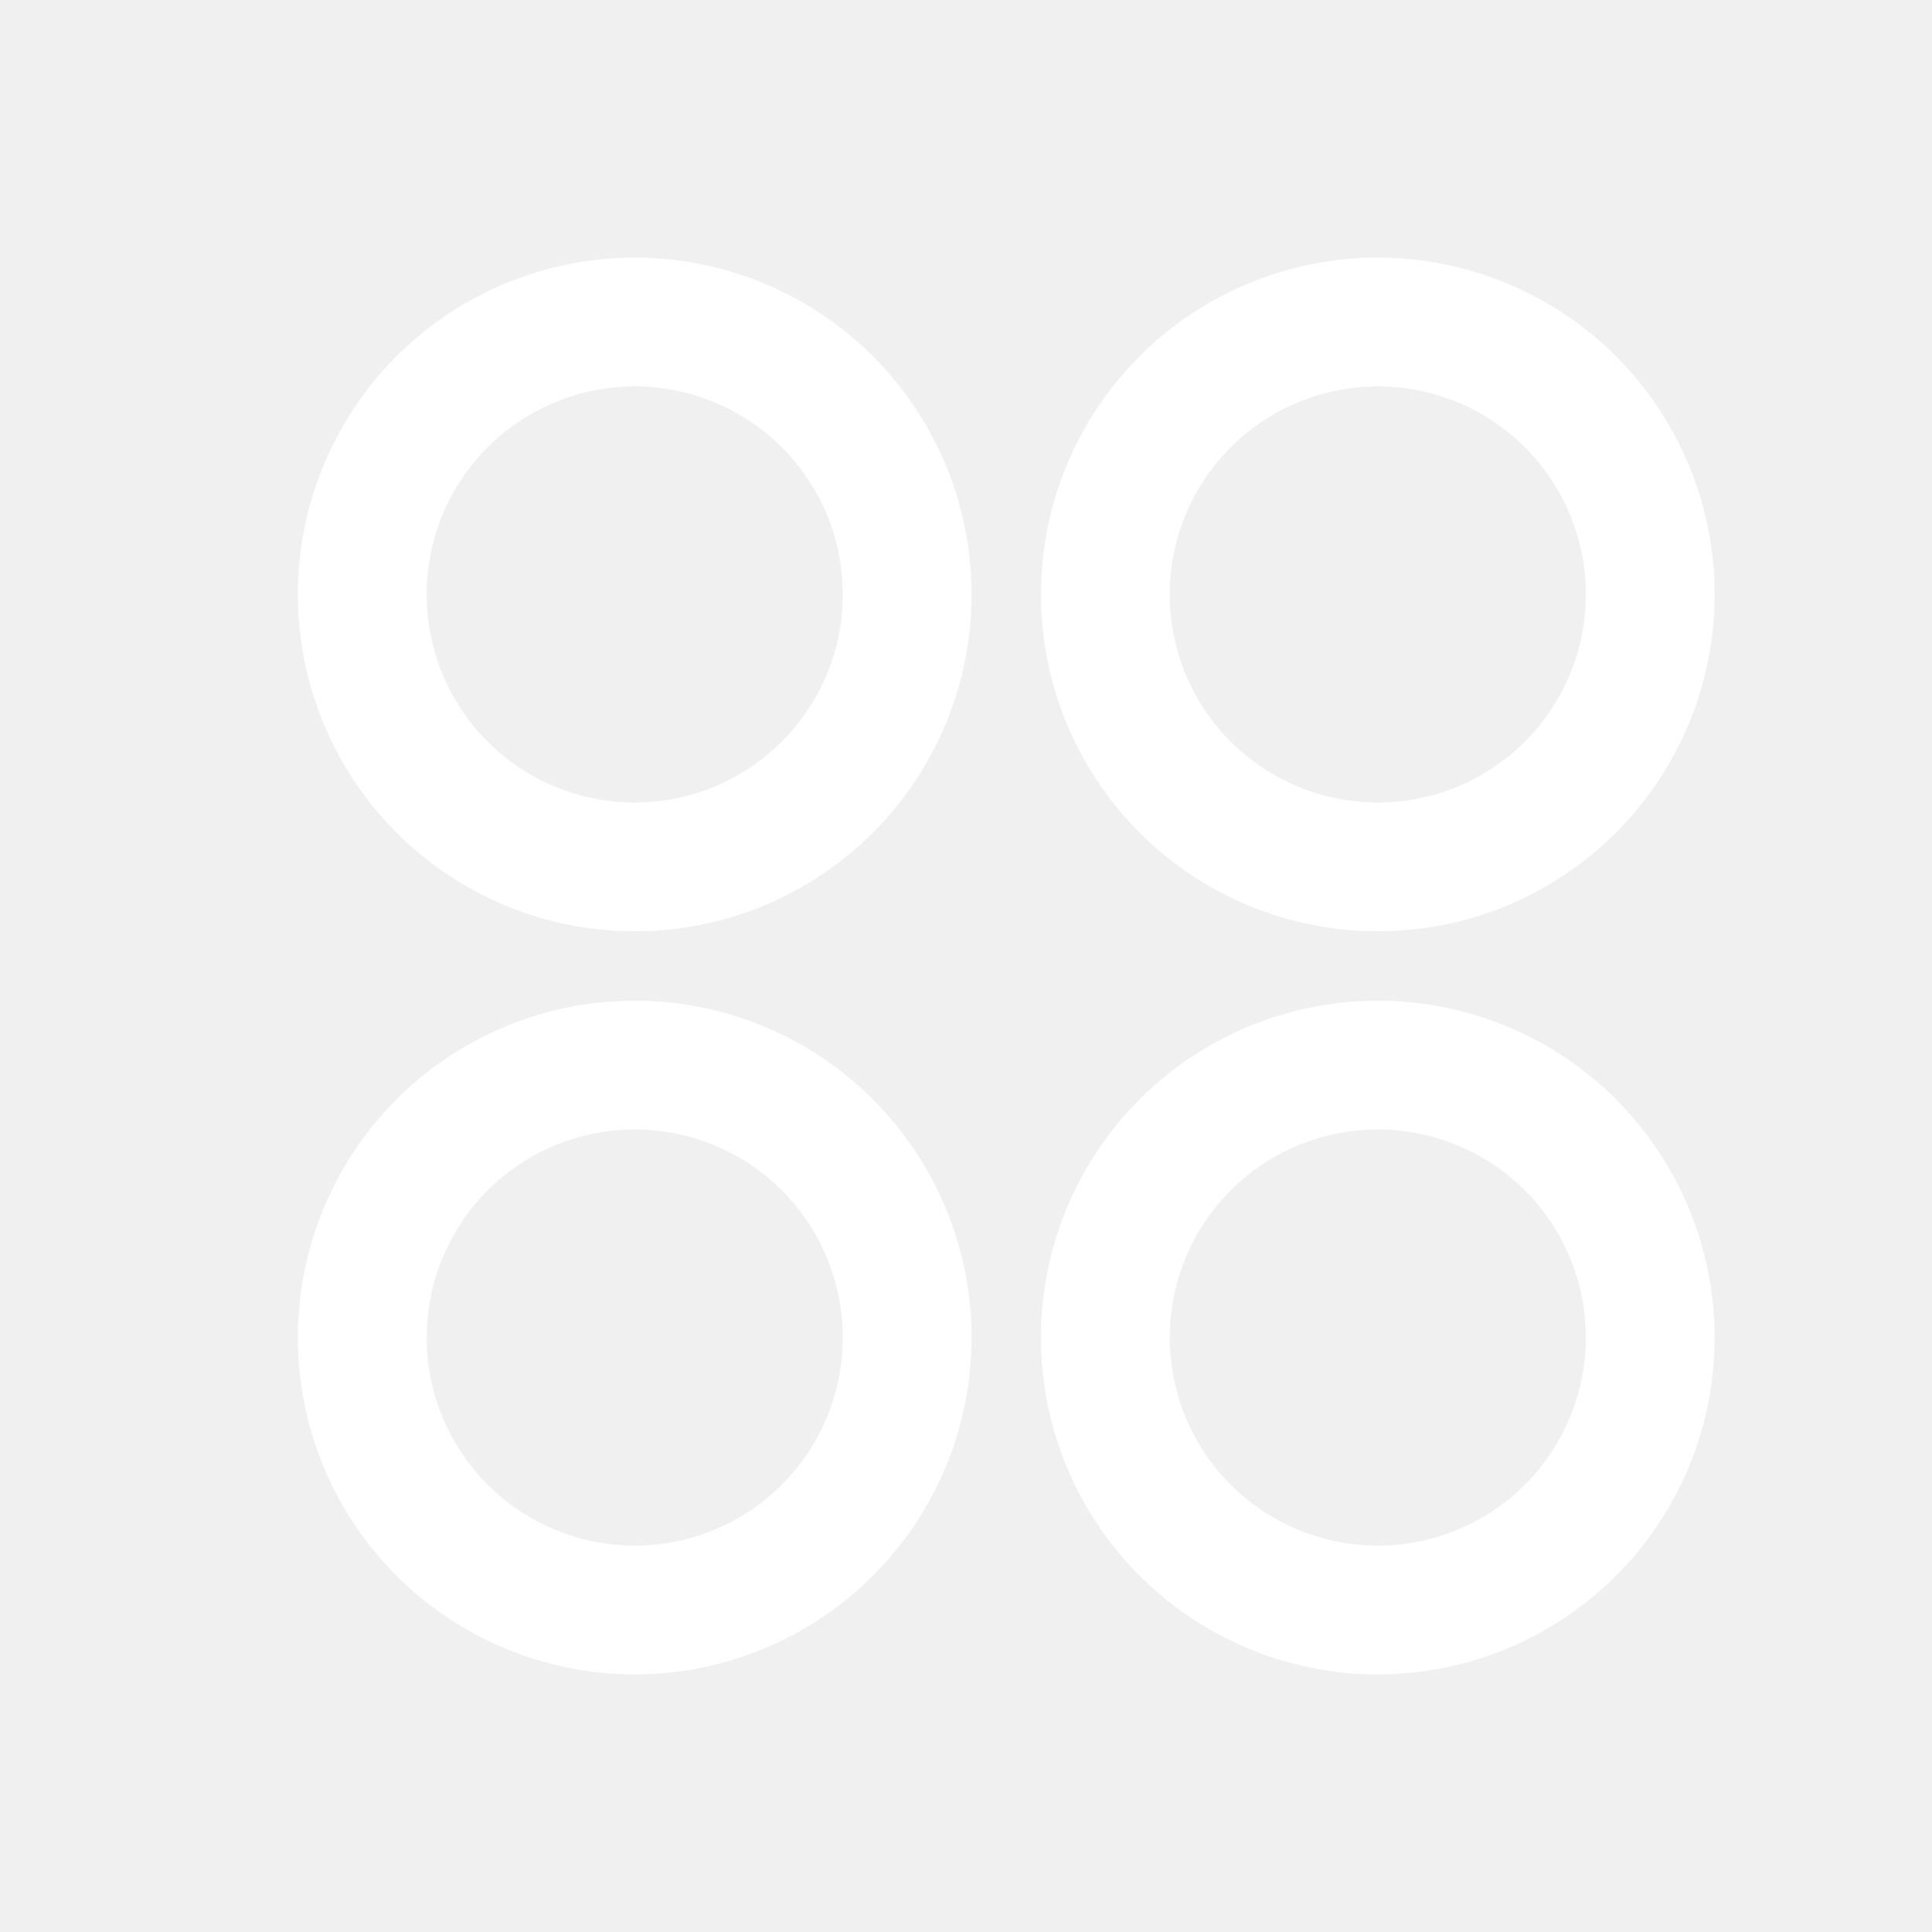
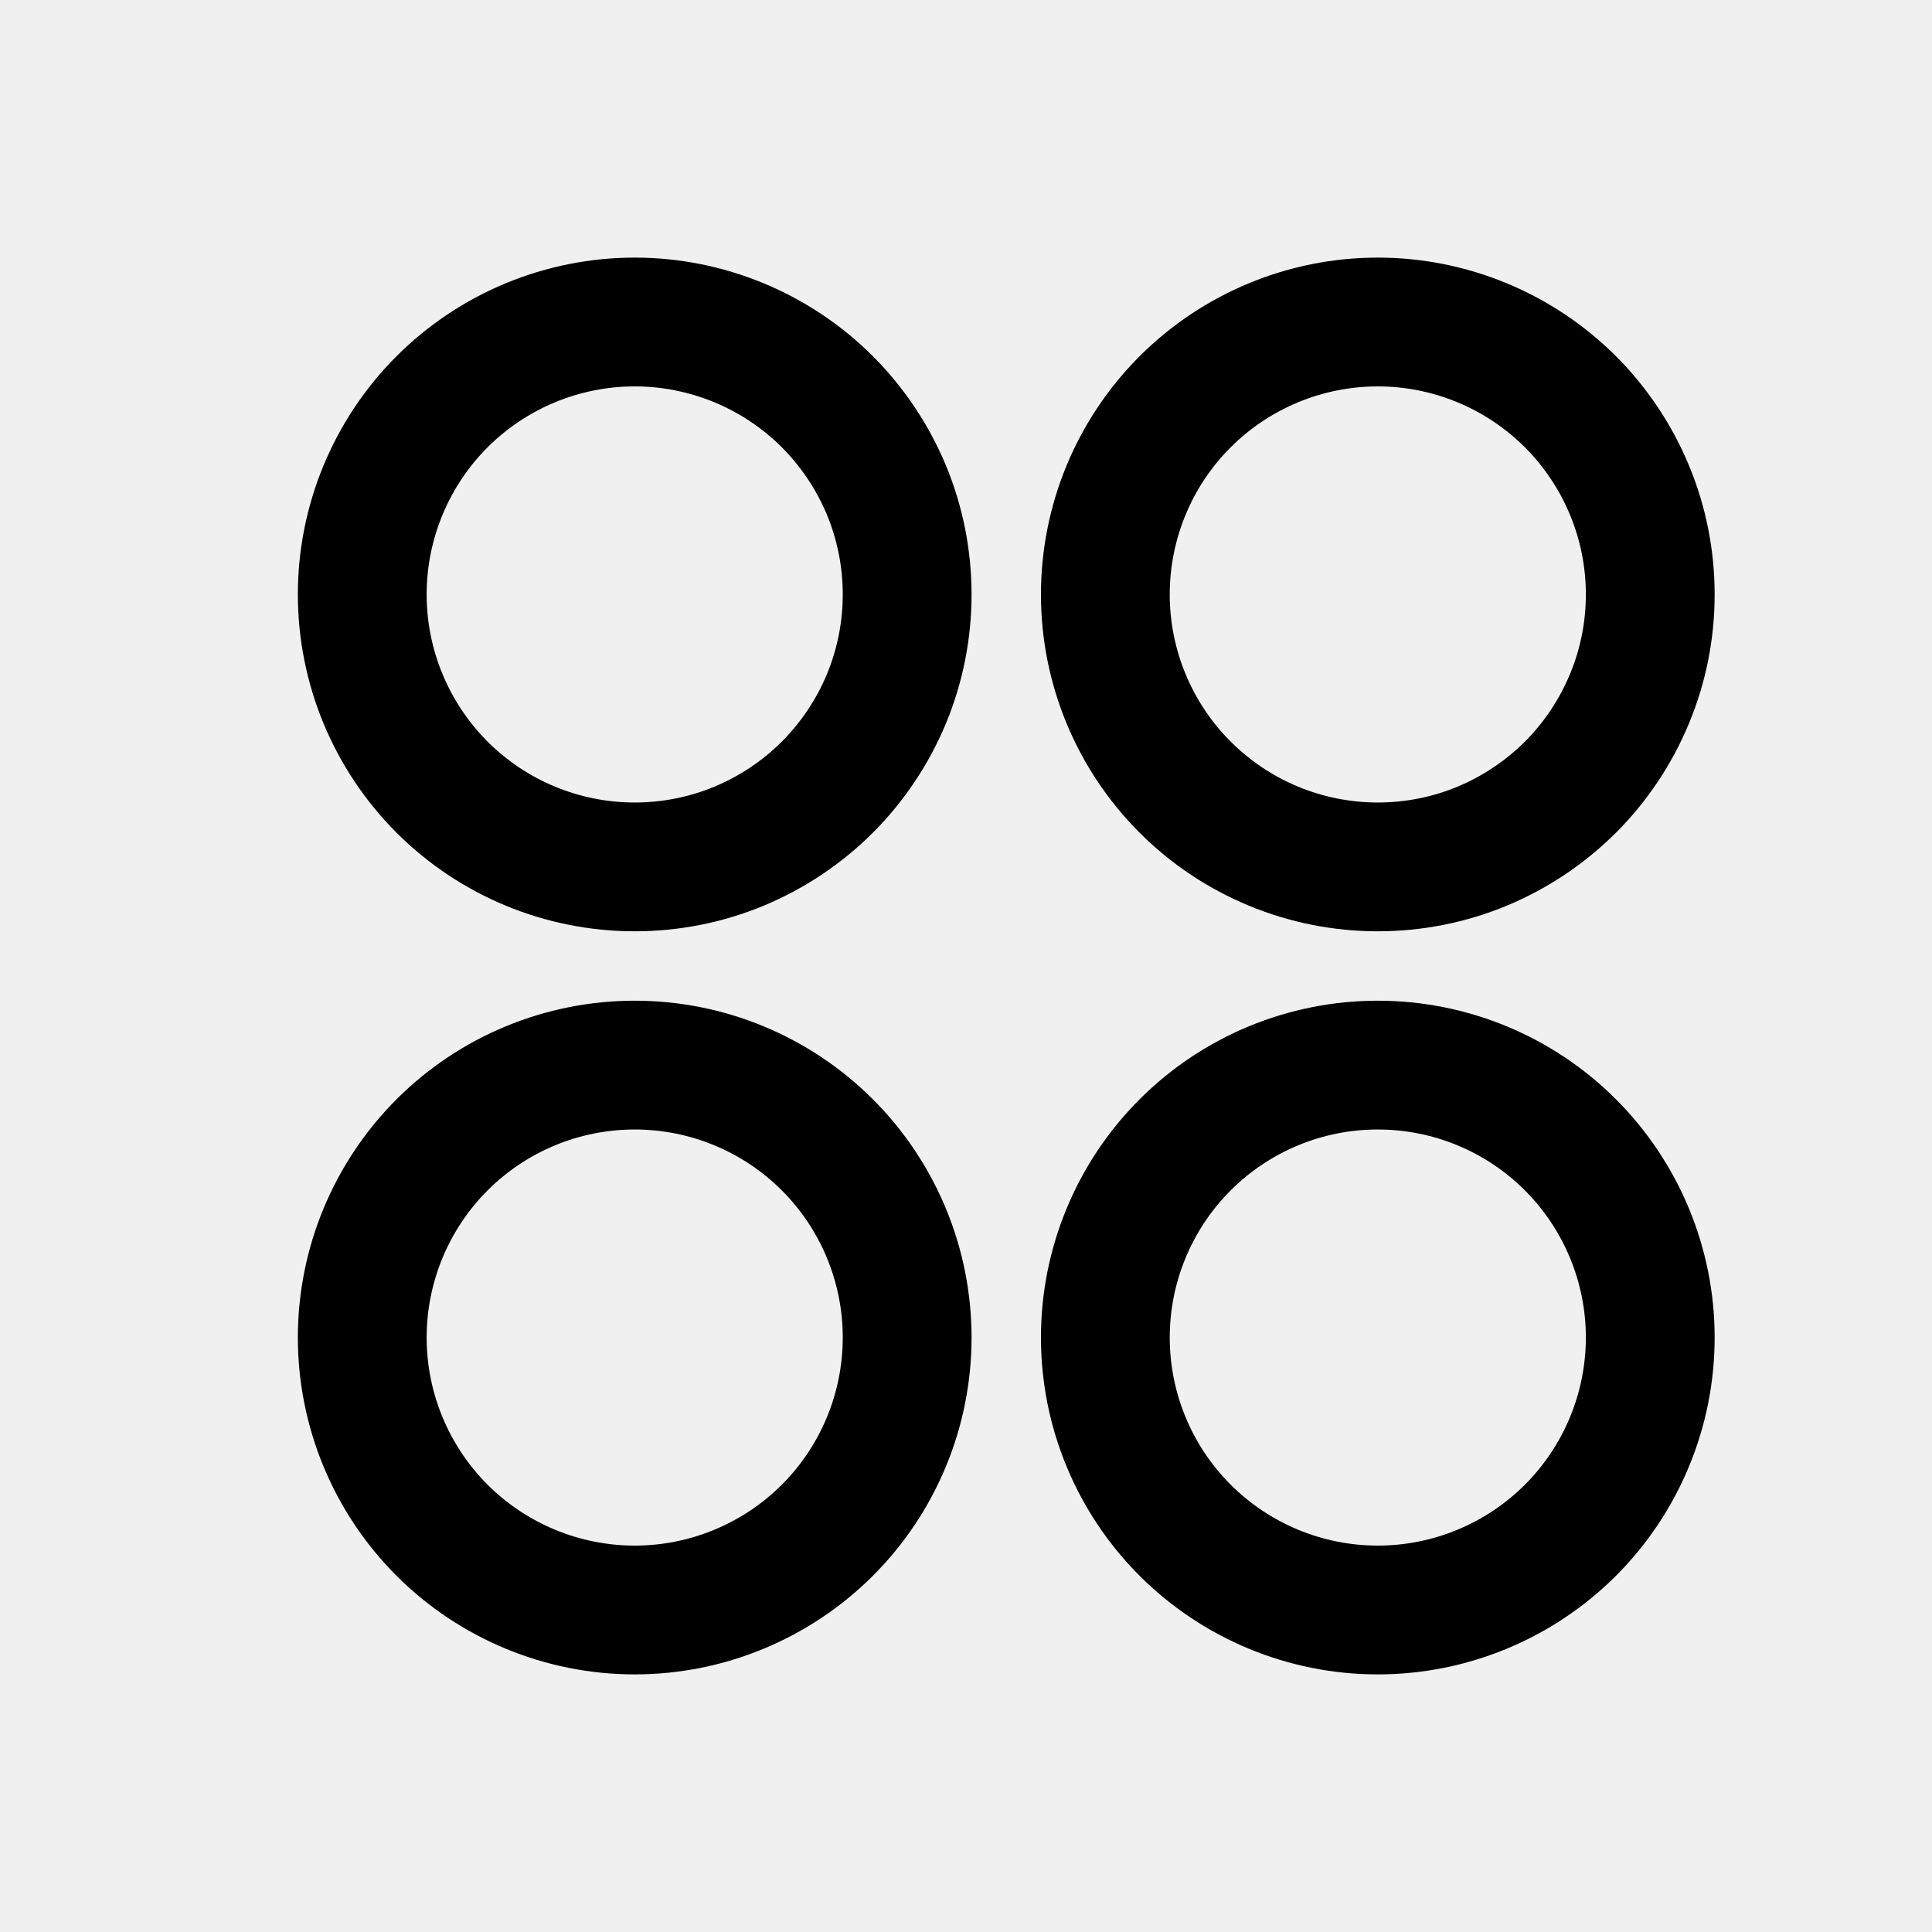
<svg xmlns="http://www.w3.org/2000/svg" width="24" height="24" viewBox="0 0 24 24" fill="none">
-   <path d="M7.885 10.769C8.329 10.769 8.769 10.682 9.18 10.512C9.59 10.341 9.964 10.092 10.278 9.778C10.592 9.464 10.841 9.09 11.012 8.68C11.182 8.269 11.269 7.829 11.269 7.385C11.269 6.94 11.182 6.5 11.012 6.089C10.841 5.679 10.592 5.306 10.278 4.991C9.964 4.677 9.59 4.428 9.18 4.258C8.769 4.088 8.329 4 7.885 4C6.987 4 6.126 4.357 5.491 4.991C4.857 5.626 4.5 6.487 4.5 7.385C4.5 8.282 4.857 9.143 5.491 9.778C6.126 10.413 6.987 10.769 7.885 10.769ZM17.115 10.769C17.56 10.769 18 10.682 18.411 10.512C18.821 10.341 19.194 10.092 19.509 9.778C19.823 9.464 20.072 9.09 20.242 8.68C20.413 8.269 20.5 7.829 20.5 7.385C20.5 6.94 20.413 6.5 20.242 6.089C20.072 5.679 19.823 5.306 19.509 4.991C19.194 4.677 18.821 4.428 18.411 4.258C18 4.088 17.56 4 17.115 4C16.218 4 15.357 4.357 14.722 4.991C14.087 5.626 13.731 6.487 13.731 7.385C13.731 8.282 14.087 9.143 14.722 9.778C15.357 10.413 16.218 10.769 17.115 10.769ZM7.885 20C8.782 20 9.643 19.643 10.278 19.009C10.913 18.374 11.269 17.513 11.269 16.615C11.269 15.718 10.913 14.857 10.278 14.222C9.643 13.587 8.782 13.231 7.885 13.231C6.987 13.231 6.126 13.587 5.491 14.222C4.857 14.857 4.5 15.718 4.5 16.615C4.5 17.513 4.857 18.374 5.491 19.009C6.126 19.643 6.987 20 7.885 20ZM17.115 20C18.013 20 18.874 19.643 19.509 19.009C20.143 18.374 20.5 17.513 20.5 16.615C20.5 15.718 20.143 14.857 19.509 14.222C18.874 13.587 18.013 13.231 17.115 13.231C16.218 13.231 15.357 13.587 14.722 14.222C14.087 14.857 13.731 15.718 13.731 16.615C13.731 17.513 14.087 18.374 14.722 19.009C15.357 19.643 16.218 20 17.115 20Z" stroke="white" stroke-width="1.6" stroke-linecap="round" stroke-linejoin="round" />
+   <path d="M7.885 10.769C8.329 10.769 8.769 10.682 9.18 10.512C9.59 10.341 9.964 10.092 10.278 9.778C10.592 9.464 10.841 9.09 11.012 8.68C11.182 8.269 11.269 7.829 11.269 7.385C11.269 6.94 11.182 6.5 11.012 6.089C10.841 5.679 10.592 5.306 10.278 4.991C9.964 4.677 9.59 4.428 9.18 4.258C8.769 4.088 8.329 4 7.885 4C6.987 4 6.126 4.357 5.491 4.991C4.857 5.626 4.5 6.487 4.5 7.385C4.5 8.282 4.857 9.143 5.491 9.778C6.126 10.413 6.987 10.769 7.885 10.769ZM17.115 10.769C17.56 10.769 18 10.682 18.411 10.512C18.821 10.341 19.194 10.092 19.509 9.778C19.823 9.464 20.072 9.09 20.242 8.68C20.413 8.269 20.5 7.829 20.5 7.385C20.5 6.94 20.413 6.5 20.242 6.089C20.072 5.679 19.823 5.306 19.509 4.991C19.194 4.677 18.821 4.428 18.411 4.258C18 4.088 17.56 4 17.115 4C16.218 4 15.357 4.357 14.722 4.991C14.087 5.626 13.731 6.487 13.731 7.385C13.731 8.282 14.087 9.143 14.722 9.778C15.357 10.413 16.218 10.769 17.115 10.769ZM7.885 20C8.782 20 9.643 19.643 10.278 19.009C10.913 18.374 11.269 17.513 11.269 16.615C11.269 15.718 10.913 14.857 10.278 14.222C9.643 13.587 8.782 13.231 7.885 13.231C6.987 13.231 6.126 13.587 5.491 14.222C4.857 14.857 4.5 15.718 4.5 16.615C4.5 17.513 4.857 18.374 5.491 19.009C6.126 19.643 6.987 20 7.885 20ZM17.115 20C18.013 20 18.874 19.643 19.509 19.009C20.143 18.374 20.5 17.513 20.5 16.615C20.5 15.718 20.143 14.857 19.509 14.222C18.874 13.587 18.013 13.231 17.115 13.231C16.218 13.231 15.357 13.587 14.722 14.222C14.087 14.857 13.731 15.718 13.731 16.615C13.731 17.513 14.087 18.374 14.722 19.009C15.357 19.643 16.218 20 17.115 20Z" stroke="currentColor" stroke-width="1.6" stroke-linecap="round" stroke-linejoin="round" />
</svg>
